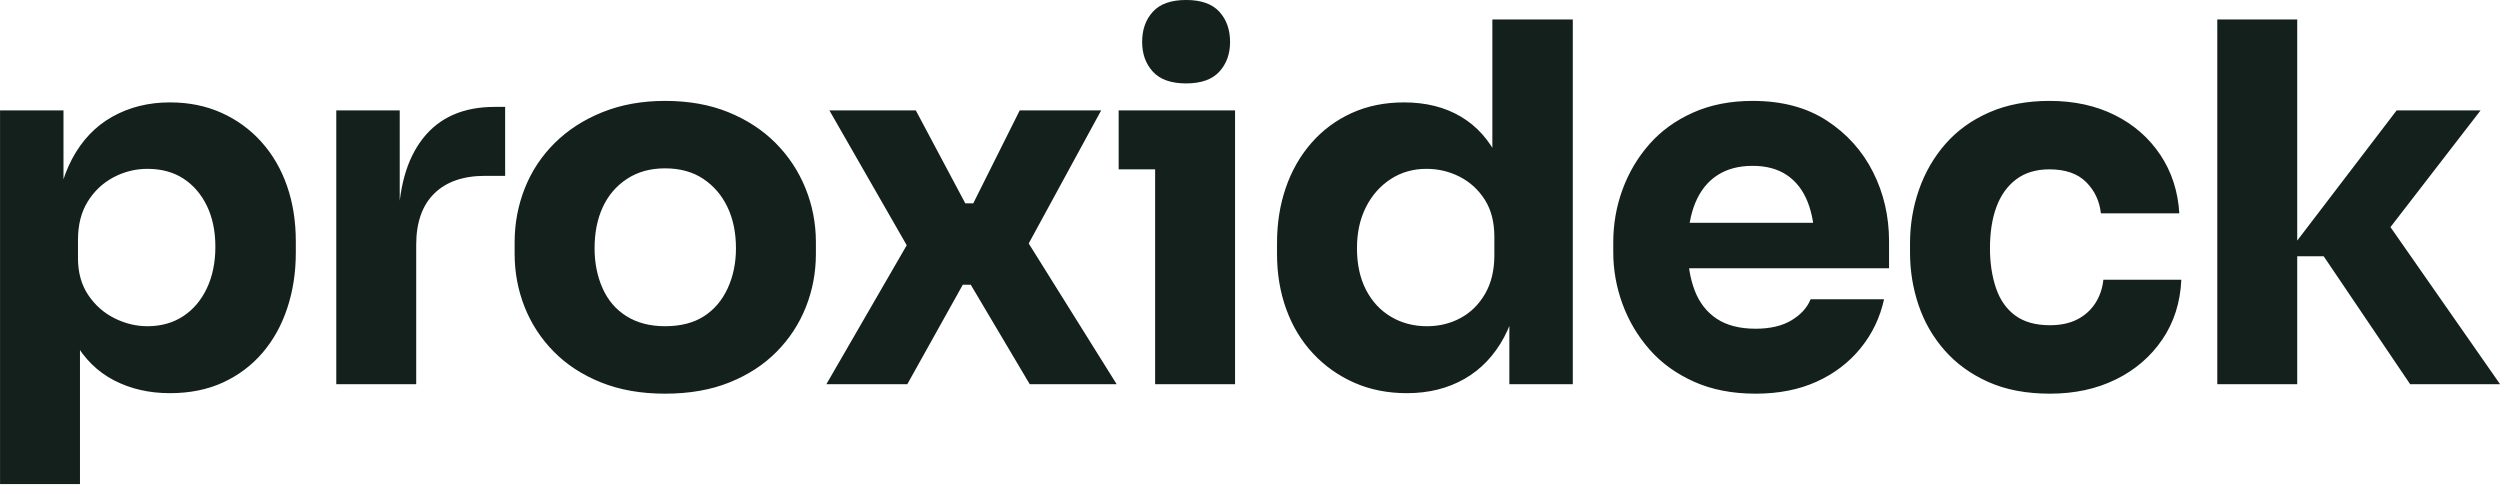
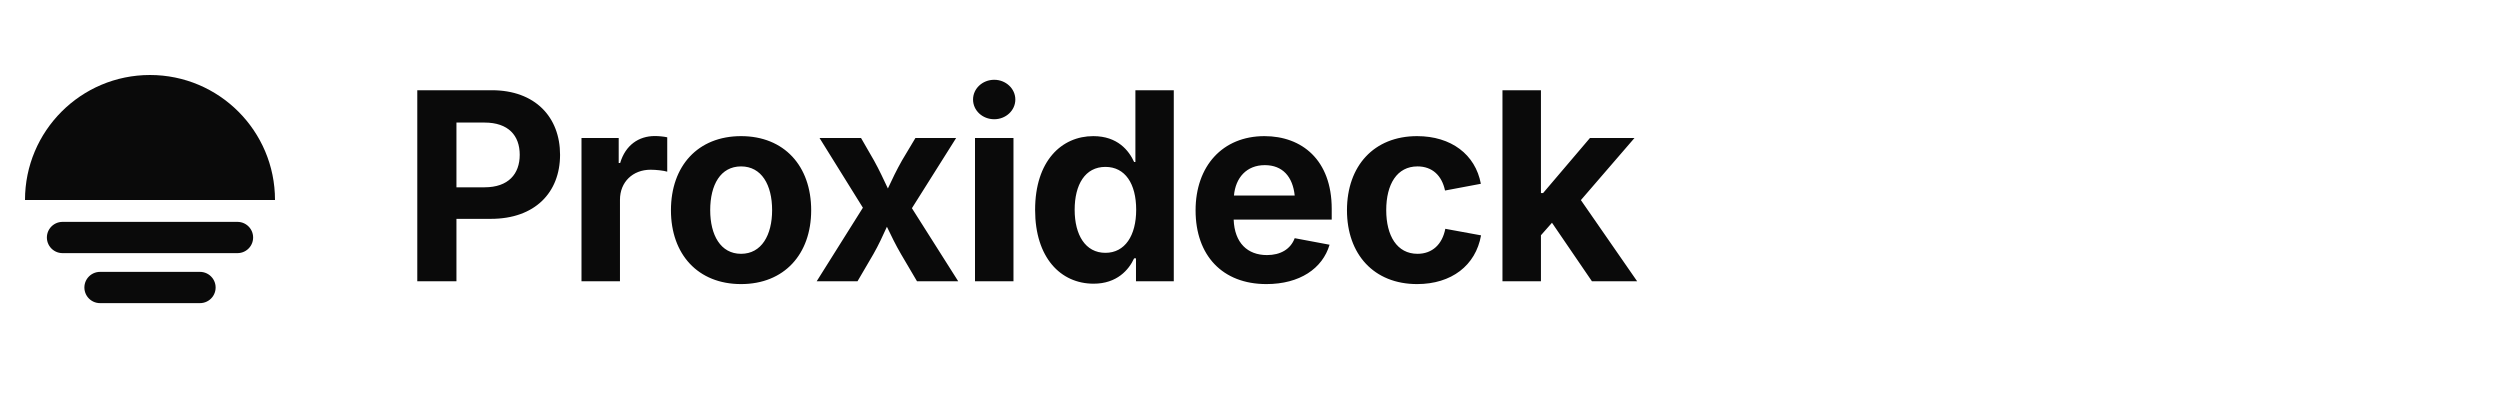
- <svg xmlns="http://www.w3.org/2000/svg" width="240.19" height="46.51" viewBox="0 0 240.19 46.51" fill="none" role="img" aria-label="Proxideck">
-   <path transform="translate(-3.50 36.91)" d="M3.504 9.6V-26.304H9.6V-14.928L8.784 -14.976Q8.976 -18.912 10.416 -21.624Q11.856 -24.336 14.304 -25.704Q16.752 -27.072 19.824 -27.072Q22.56 -27.072 24.792 -26.064Q27.024 -25.056 28.632 -23.256Q30.24 -21.456 31.08 -19.032Q31.92 -16.608 31.92 -13.728V-12.624Q31.92 -9.792 31.104 -7.32Q30.288 -4.848 28.728 -3.024Q27.168 -1.2 24.936 -0.168Q22.704 0.864 19.824 0.864Q16.848 0.864 14.472 -0.36Q12.096 -1.584 10.656 -4.104Q9.216 -6.624 9.072 -10.512L11.184 -7.632V9.6ZM17.664 -5.568Q19.632 -5.568 21.096 -6.528Q22.56 -7.488 23.376 -9.216Q24.192 -10.944 24.192 -13.2Q24.192 -15.456 23.376 -17.136Q22.56 -18.816 21.12 -19.752Q19.68 -20.688 17.664 -20.688Q15.936 -20.688 14.4 -19.872Q12.864 -19.056 11.928 -17.544Q10.992 -16.032 10.992 -13.872V-12.096Q10.992 -10.032 11.976 -8.568Q12.96 -7.104 14.496 -6.336Q16.032 -5.568 17.664 -5.568ZM35.808 0.0V-26.304H41.904V-15.024H41.76Q41.76 -20.592 44.136 -23.616Q46.512 -26.64 51.024 -26.64H52.032V-20.016H50.112Q46.944 -20.016 45.216 -18.312Q43.488 -16.608 43.488 -13.392V0.0ZM67.392 0.912Q63.936 0.912 61.248 -0.168Q58.56 -1.248 56.712 -3.12Q54.864 -4.992 53.904 -7.416Q52.944 -9.84 52.944 -12.528V-13.632Q52.944 -16.368 53.928 -18.84Q54.912 -21.312 56.808 -23.184Q58.704 -25.056 61.392 -26.136Q64.08 -27.216 67.392 -27.216Q70.8 -27.216 73.464 -26.136Q76.128 -25.056 78.0 -23.184Q79.872 -21.312 80.88 -18.84Q81.888 -16.368 81.888 -13.632V-12.528Q81.888 -9.84 80.928 -7.416Q79.968 -4.992 78.12 -3.12Q76.272 -1.248 73.584 -0.168Q70.896 0.912 67.392 0.912ZM67.392 -5.568Q69.648 -5.568 71.136 -6.528Q72.624 -7.488 73.416 -9.216Q74.208 -10.944 74.208 -13.056Q74.208 -15.312 73.392 -17.016Q72.576 -18.72 71.064 -19.728Q69.552 -20.736 67.392 -20.736Q65.28 -20.736 63.744 -19.728Q62.208 -18.72 61.416 -17.016Q60.624 -15.312 60.624 -13.056Q60.624 -10.944 61.392 -9.216Q62.16 -7.488 63.696 -6.528Q65.232 -5.568 67.392 -5.568ZM82.896 0.0 91.056 -14.112 90.864 -12.912 83.184 -26.304H91.488L96.24 -17.376H97.008L101.472 -26.304H109.296L101.952 -12.816L102.144 -13.824L110.784 0.0H102.432L96.768 -9.552H96.0L90.672 0.0ZM114.48 0.0V-26.304H122.16V0.0ZM110.976 -20.64V-26.304H122.16V-20.64ZM117.456 -28.896Q115.296 -28.896 114.264 -30.024Q113.232 -31.152 113.232 -32.88Q113.232 -34.656 114.264 -35.784Q115.296 -36.912 117.456 -36.912Q119.616 -36.912 120.648 -35.784Q121.68 -34.656 121.68 -32.88Q121.68 -31.152 120.648 -30.024Q119.616 -28.896 117.456 -28.896ZM138.672 0.864Q135.888 0.864 133.608 -0.144Q131.328 -1.152 129.648 -2.952Q127.968 -4.752 127.08 -7.2Q126.192 -9.648 126.192 -12.48V-13.584Q126.192 -16.416 127.032 -18.864Q127.872 -21.312 129.48 -23.16Q131.088 -25.008 133.344 -26.04Q135.6 -27.072 138.384 -27.072Q141.552 -27.072 143.856 -25.704Q146.16 -24.336 147.456 -21.672Q148.752 -19.008 148.896 -15.12L146.88 -16.992V-35.04H154.608V0.0H148.512V-10.896H149.568Q149.424 -7.152 148.008 -4.512Q146.592 -1.872 144.192 -0.504Q141.792 0.864 138.672 0.864ZM140.592 -5.568Q142.368 -5.568 143.832 -6.36Q145.296 -7.152 146.184 -8.688Q147.072 -10.224 147.072 -12.384V-14.16Q147.072 -16.272 146.16 -17.712Q145.248 -19.152 143.76 -19.92Q142.272 -20.688 140.544 -20.688Q138.624 -20.688 137.112 -19.704Q135.6 -18.72 134.736 -17.016Q133.872 -15.312 133.872 -13.056Q133.872 -10.752 134.736 -9.072Q135.6 -7.392 137.136 -6.48Q138.672 -5.568 140.592 -5.568ZM172.176 0.912Q168.816 0.912 166.248 -0.24Q163.68 -1.392 161.976 -3.336Q160.272 -5.28 159.384 -7.704Q158.496 -10.128 158.496 -12.672V-13.632Q158.496 -16.272 159.384 -18.696Q160.272 -21.12 161.952 -23.04Q163.632 -24.96 166.152 -26.088Q168.672 -27.216 171.888 -27.216Q176.112 -27.216 179.016 -25.32Q181.92 -23.424 183.456 -20.376Q184.992 -17.328 184.992 -13.728V-11.136H161.712V-15.504H180.336L177.84 -13.488Q177.84 -15.84 177.168 -17.52Q176.496 -19.2 175.176 -20.088Q173.856 -20.976 171.888 -20.976Q169.872 -20.976 168.48 -20.064Q167.088 -19.152 166.368 -17.4Q165.648 -15.648 165.648 -13.104Q165.648 -10.752 166.32 -9.0Q166.992 -7.248 168.432 -6.288Q169.872 -5.328 172.176 -5.328Q174.288 -5.328 175.632 -6.144Q176.976 -6.96 177.456 -8.16H184.512Q183.936 -5.52 182.256 -3.456Q180.576 -1.392 178.032 -0.24Q175.488 0.912 172.176 0.912ZM200.448 0.912Q197.04 0.912 194.52 -0.216Q192 -1.344 190.32 -3.264Q188.64 -5.184 187.824 -7.608Q187.008 -10.032 187.008 -12.624V-13.536Q187.008 -16.224 187.872 -18.696Q188.736 -21.168 190.416 -23.088Q192.096 -25.008 194.616 -26.112Q197.136 -27.216 200.4 -27.216Q203.952 -27.216 206.688 -25.848Q209.424 -24.48 211.056 -22.032Q212.688 -19.584 212.88 -16.416H205.344Q205.152 -18.192 203.928 -19.416Q202.704 -20.64 200.4 -20.64Q198.48 -20.64 197.208 -19.68Q195.936 -18.72 195.312 -17.04Q194.688 -15.36 194.688 -13.056Q194.688 -10.944 195.264 -9.24Q195.84 -7.536 197.112 -6.6Q198.384 -5.664 200.448 -5.664Q201.984 -5.664 203.064 -6.216Q204.144 -6.768 204.792 -7.752Q205.44 -8.736 205.584 -10.032H213.072Q212.928 -6.768 211.248 -4.296Q209.568 -1.824 206.784 -0.456Q204 0.912 200.448 0.912ZM235.056 0.0 226.752 -12.288H223.056L233.76 -26.304H241.824L231.744 -13.248L231.84 -16.992L243.696 0.0ZM216.528 0.0V-35.04H224.208V0.0Z" fill="#13201B" />
+ <svg xmlns="http://www.w3.org/2000/svg" width="400" height="64" viewBox="0 0 400 64" role="img" aria-label="Proxideck">
+   <g transform="translate(0 8)">
+     <path d="M4 24a20 20 0 0 1 40 0z" fill="#0A0A0A" />
+     <path d="M10 30H38" stroke="#0A0A0A" stroke-width="5" stroke-linecap="round" />
+     <path d="M16 38H32" stroke="#0A0A0A" stroke-width="5" stroke-linecap="round" />
+   </g>
+   <text x="64" y="45" font-family="Geist, Inter, Helvetica, Arial, sans-serif" font-weight="650" font-size="42" letter-spacing="-0.8" fill="#0A0A0A">Proxideck</text>
</svg>
